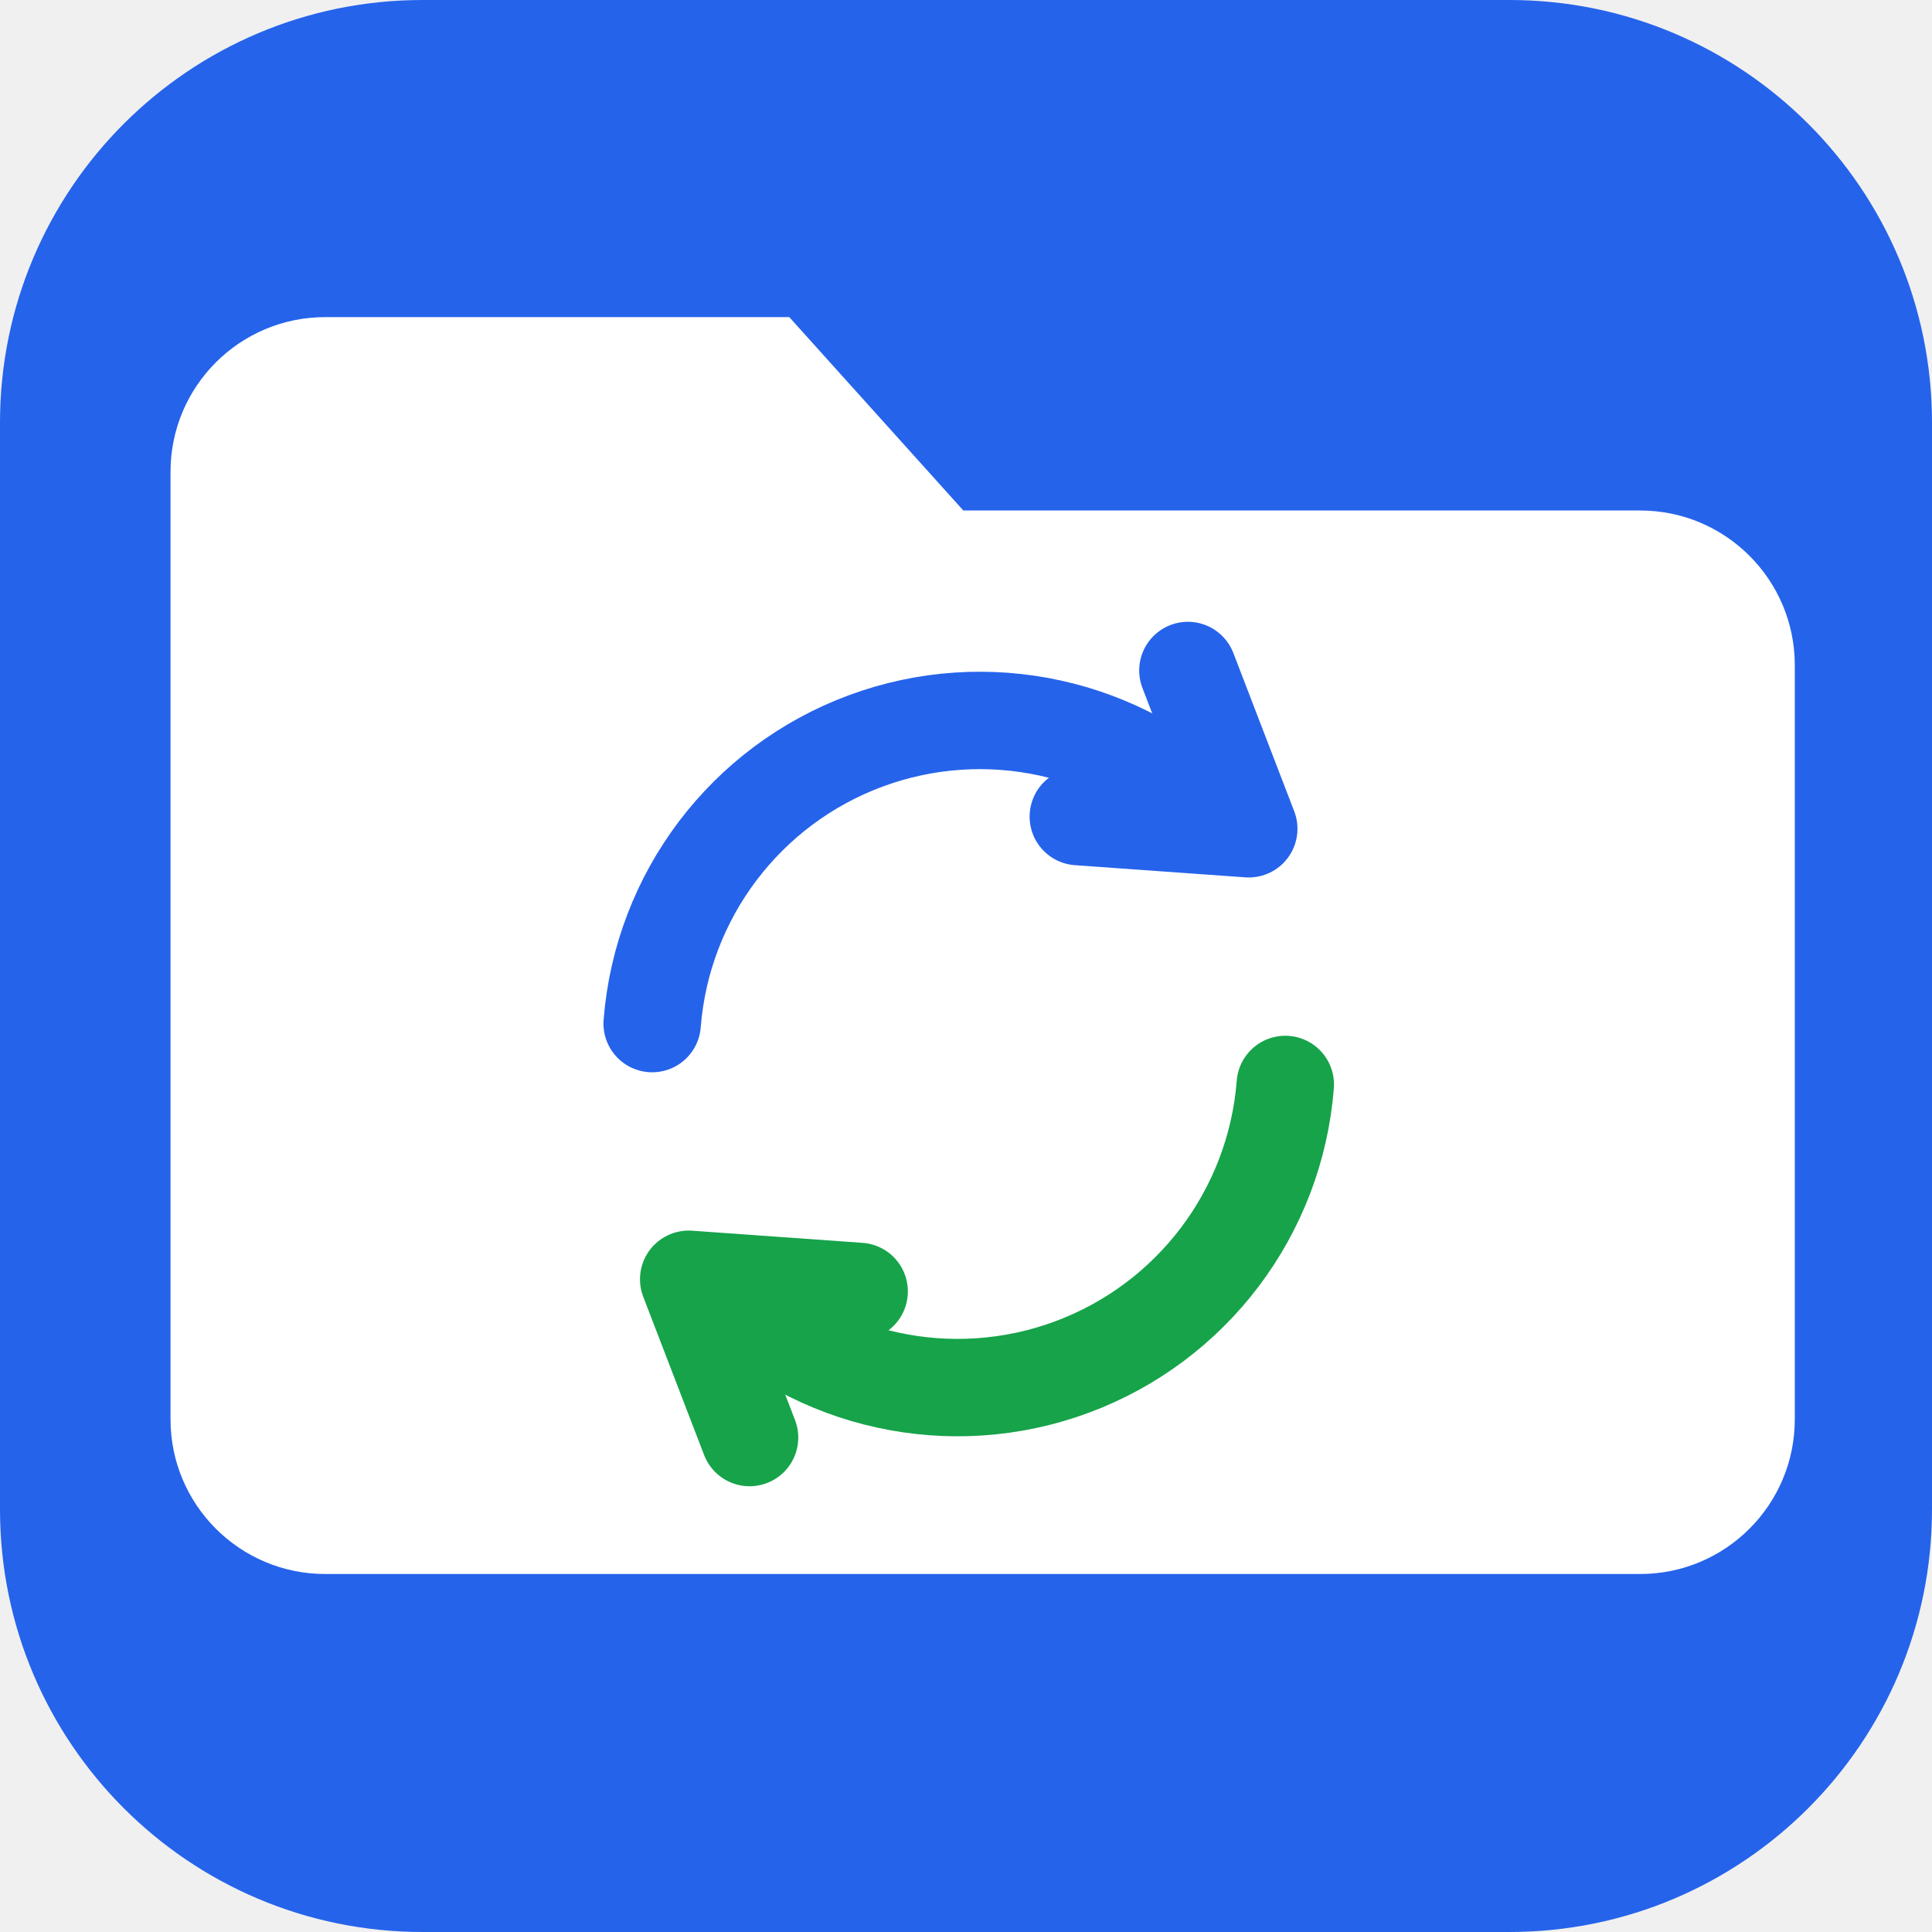
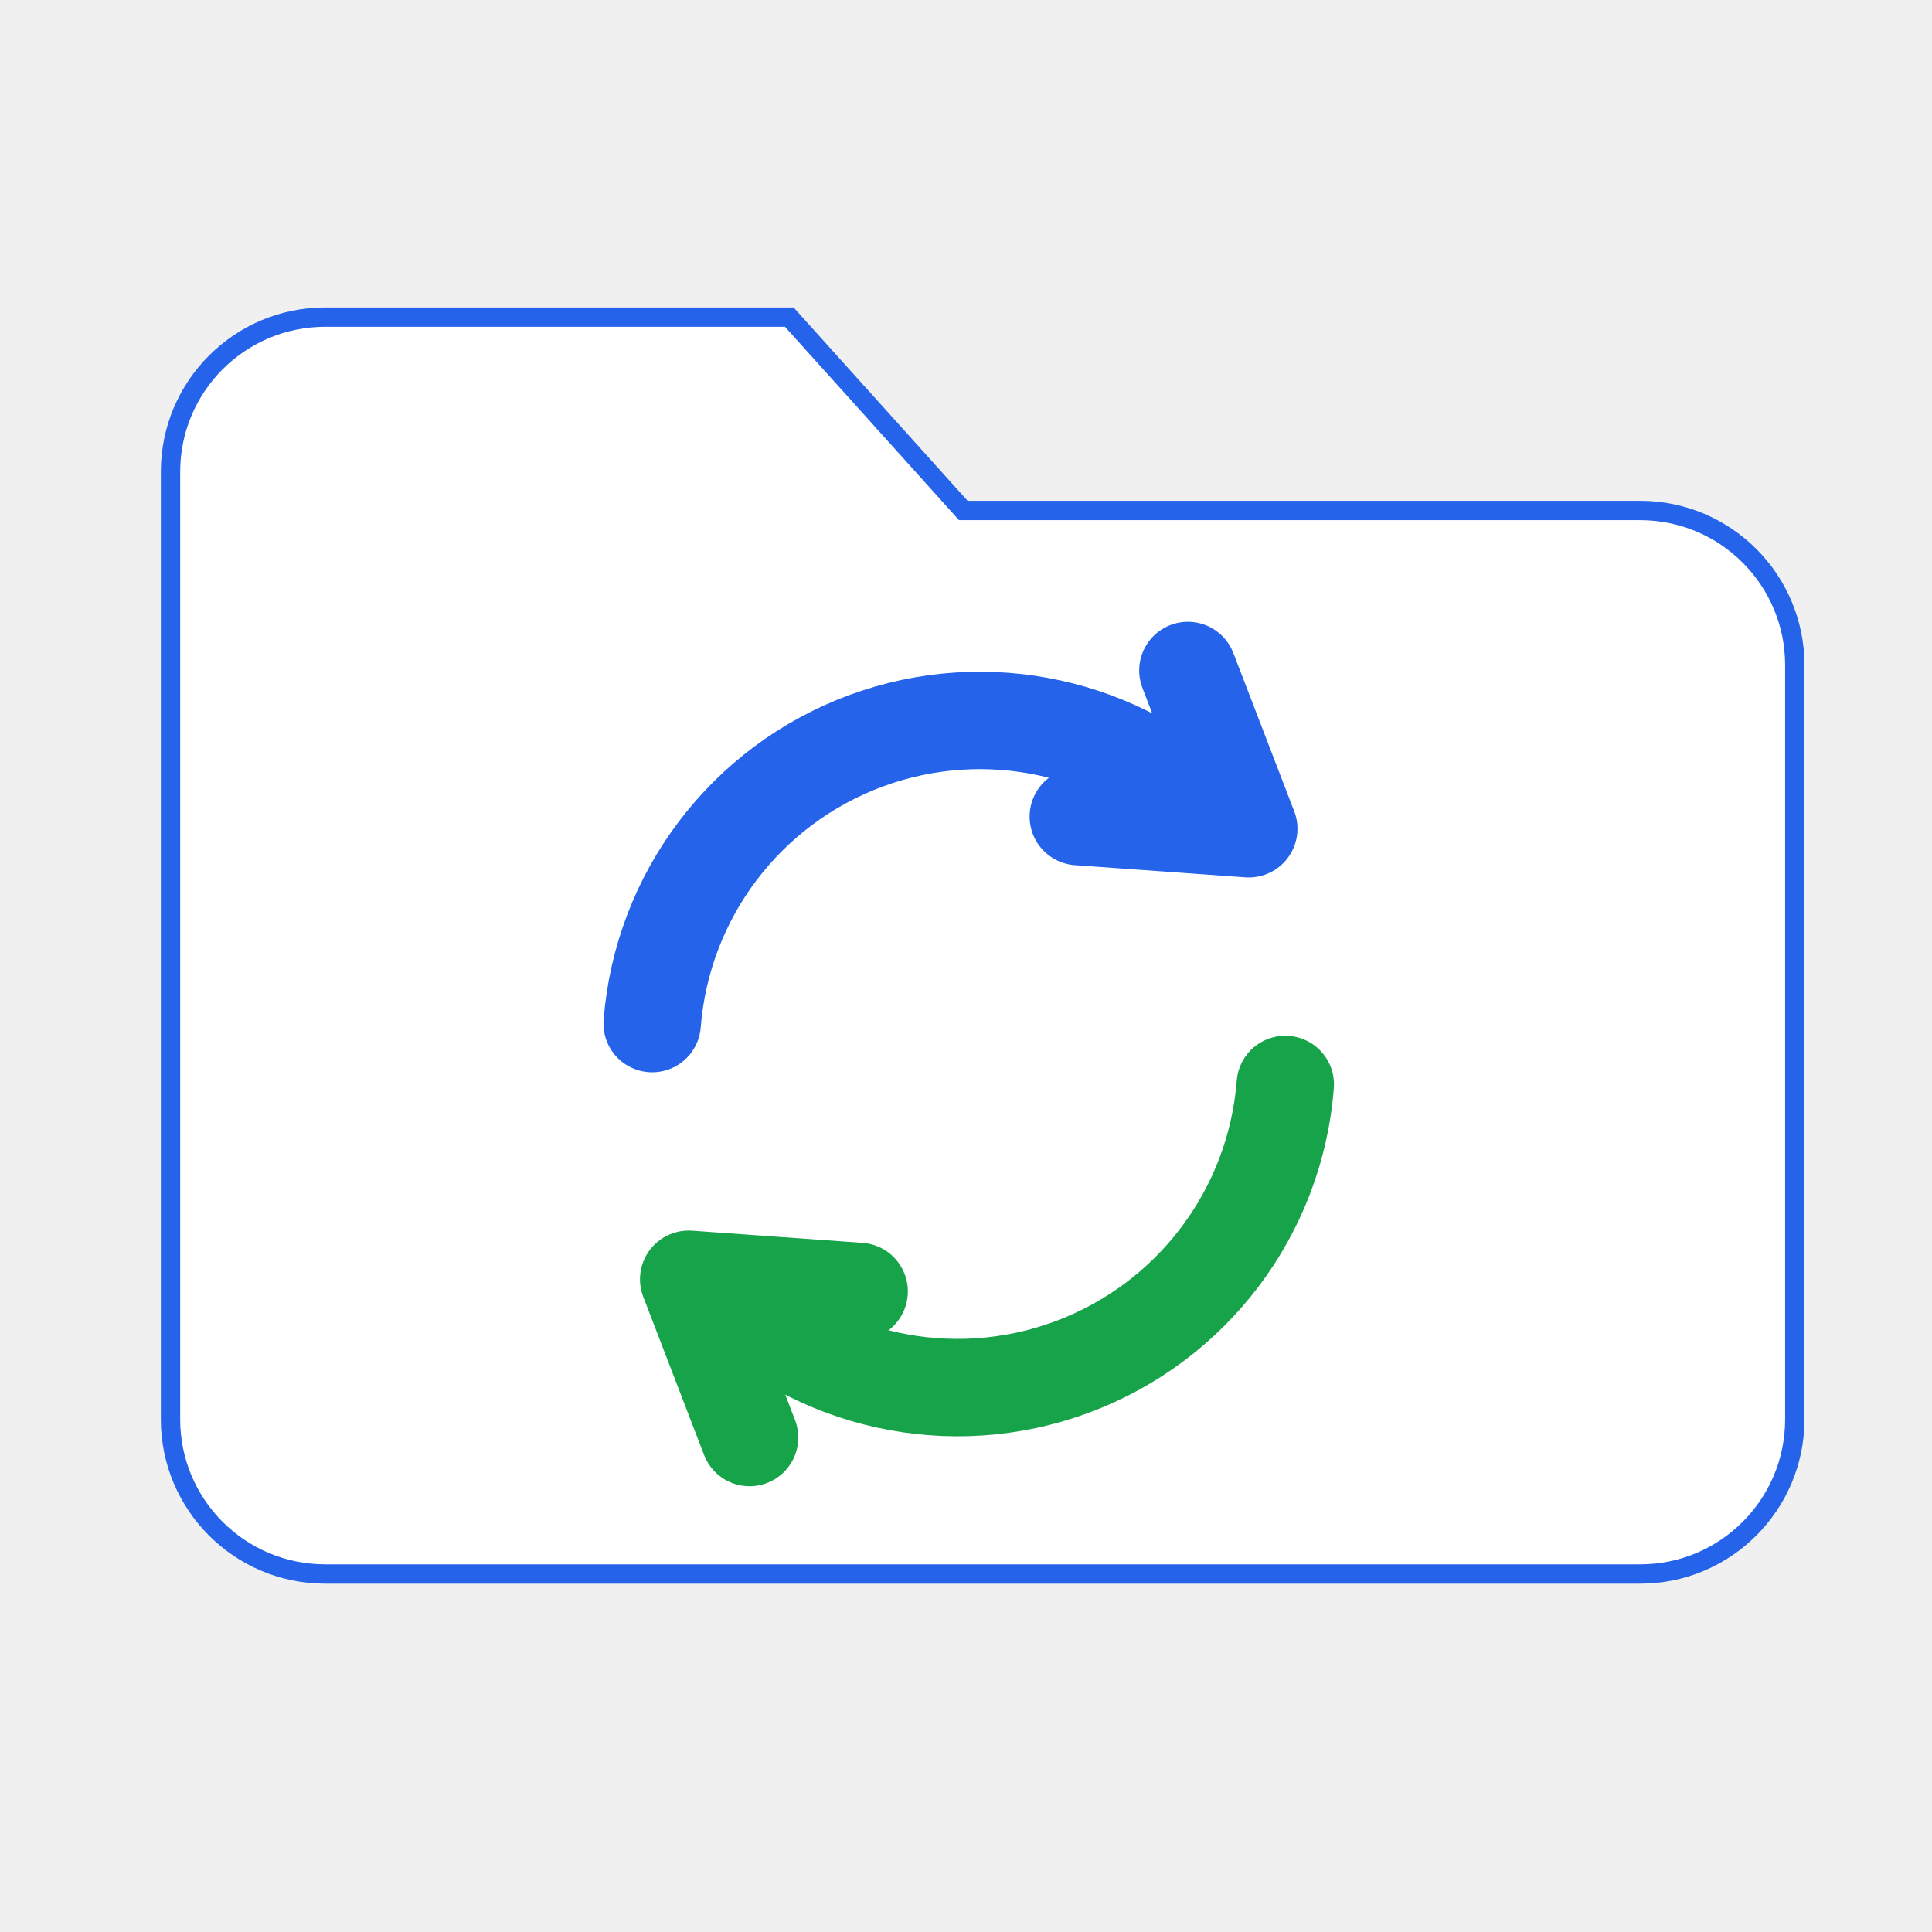
<svg xmlns="http://www.w3.org/2000/svg" viewBox="0 0 128 128" version="1.1" id="svg85">
  <defs id="defs89" />
-   <rect width="128" height="128" rx="28" fill="#2563eb" id="rect73" />
-   <path d="M 11.297,31.259 A 10.249,10.249 0 0 1 21.545,21.01 h 30.747 l 11.53,12.811 h 44.839 a 10.249,10.249 0 0 1 10.249,10.249 V 94.033 A 10.249,10.249 0 0 1 108.661,104.282 H 21.545 A 10.249,10.249 0 0 1 11.297,94.033 Z" fill="#ffffff" id="path75" style="stroke-width:1.281" />
+   <path d="M 11.297,31.259 A 10.249,10.249 0 0 1 21.545,21.01 h 30.747 l 11.53,12.811 h 44.839 a 10.249,10.249 0 0 1 10.249,10.249 V 94.033 A 10.249,10.249 0 0 1 108.661,104.282 H 21.545 A 10.249,10.249 0 0 1 11.297,94.033 Z" fill="#ffffff" id="path75" style="stroke-width:1.281;stroke:#2563eb;stroke-opacity:1" />
  <path d="m 43.208,67.815 a 21.78,21.78 0 0 1 37.106,-13.713" fill="none" stroke="#2563eb" stroke-linecap="round" stroke-width="6.453" id="path77" />
  <path d="M 78.701,44.422 82.734,54.908 71.441,54.102" fill="none" stroke="#2563eb" stroke-linecap="round" stroke-linejoin="round" stroke-width="6.453" id="path79" />
  <path d="m 85.154,71.848 a 21.78,21.78 0 0 1 -37.106,13.713" fill="none" stroke="#16a34a" stroke-linecap="round" stroke-width="6.453" id="path81" />
  <path d="M 49.661,95.241 45.628,84.755 56.921,85.561" fill="none" stroke="#16a34a" stroke-linecap="round" stroke-linejoin="round" stroke-width="6.453" id="path83" />
</svg>
